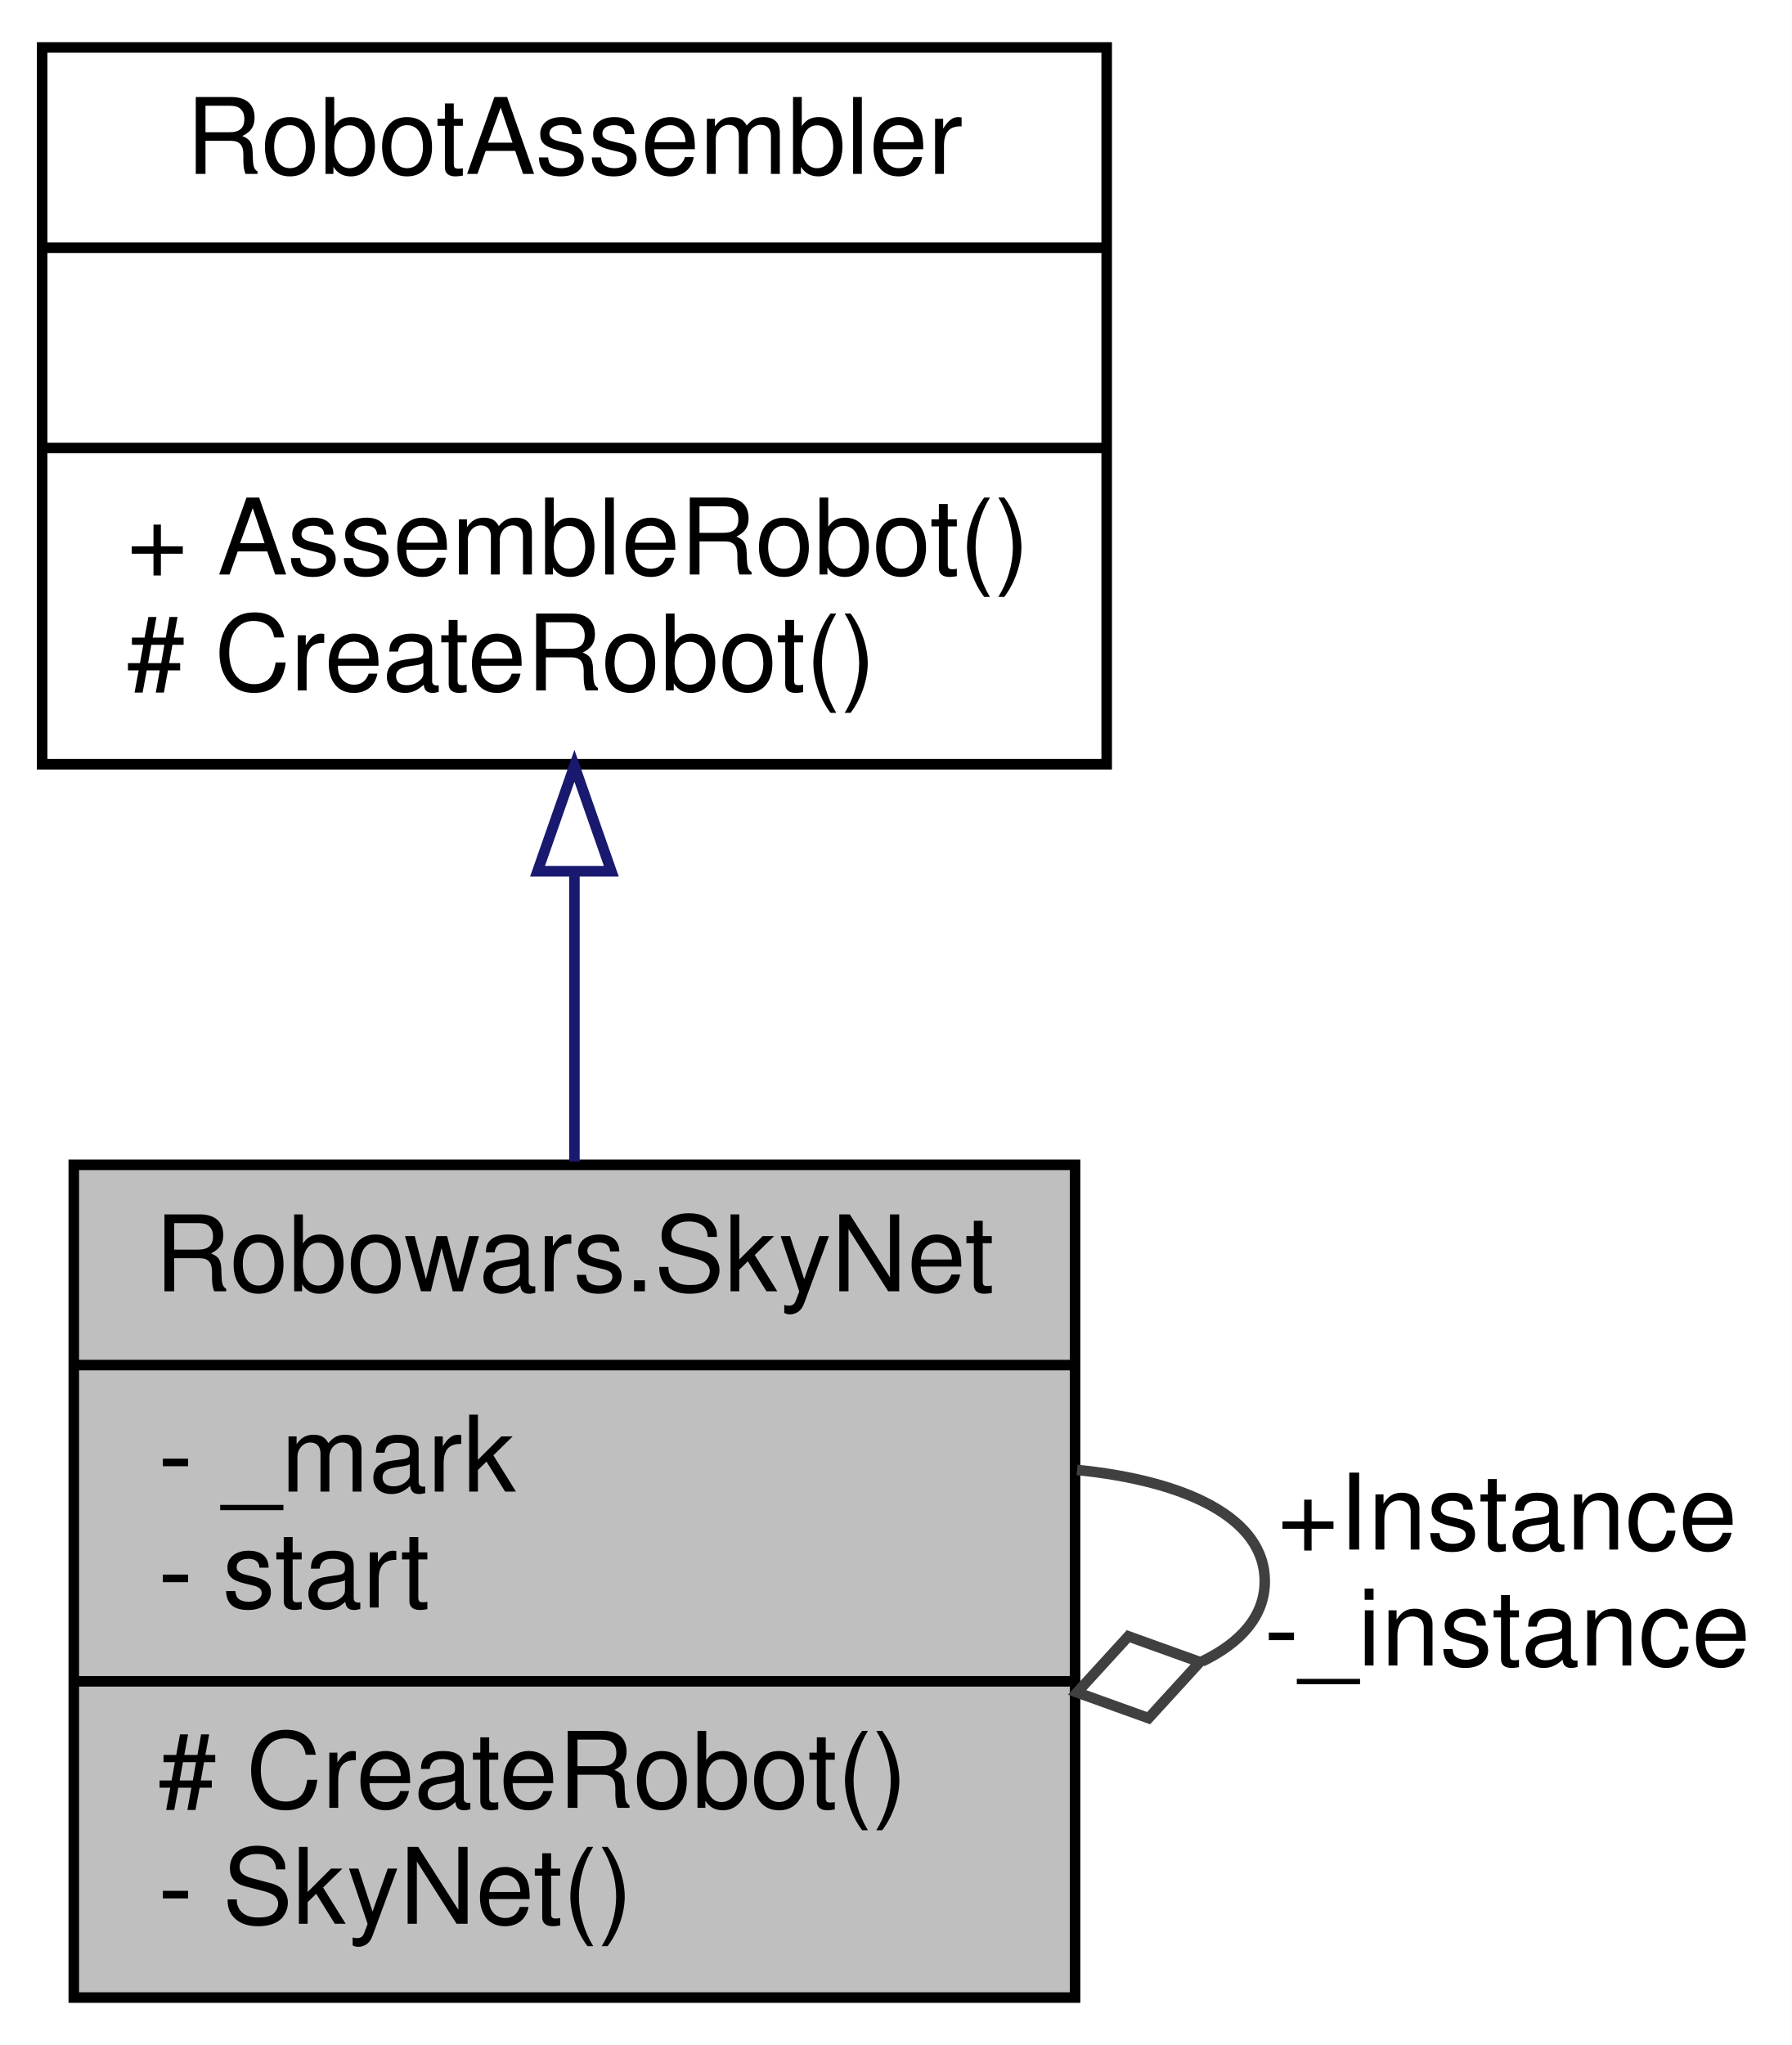
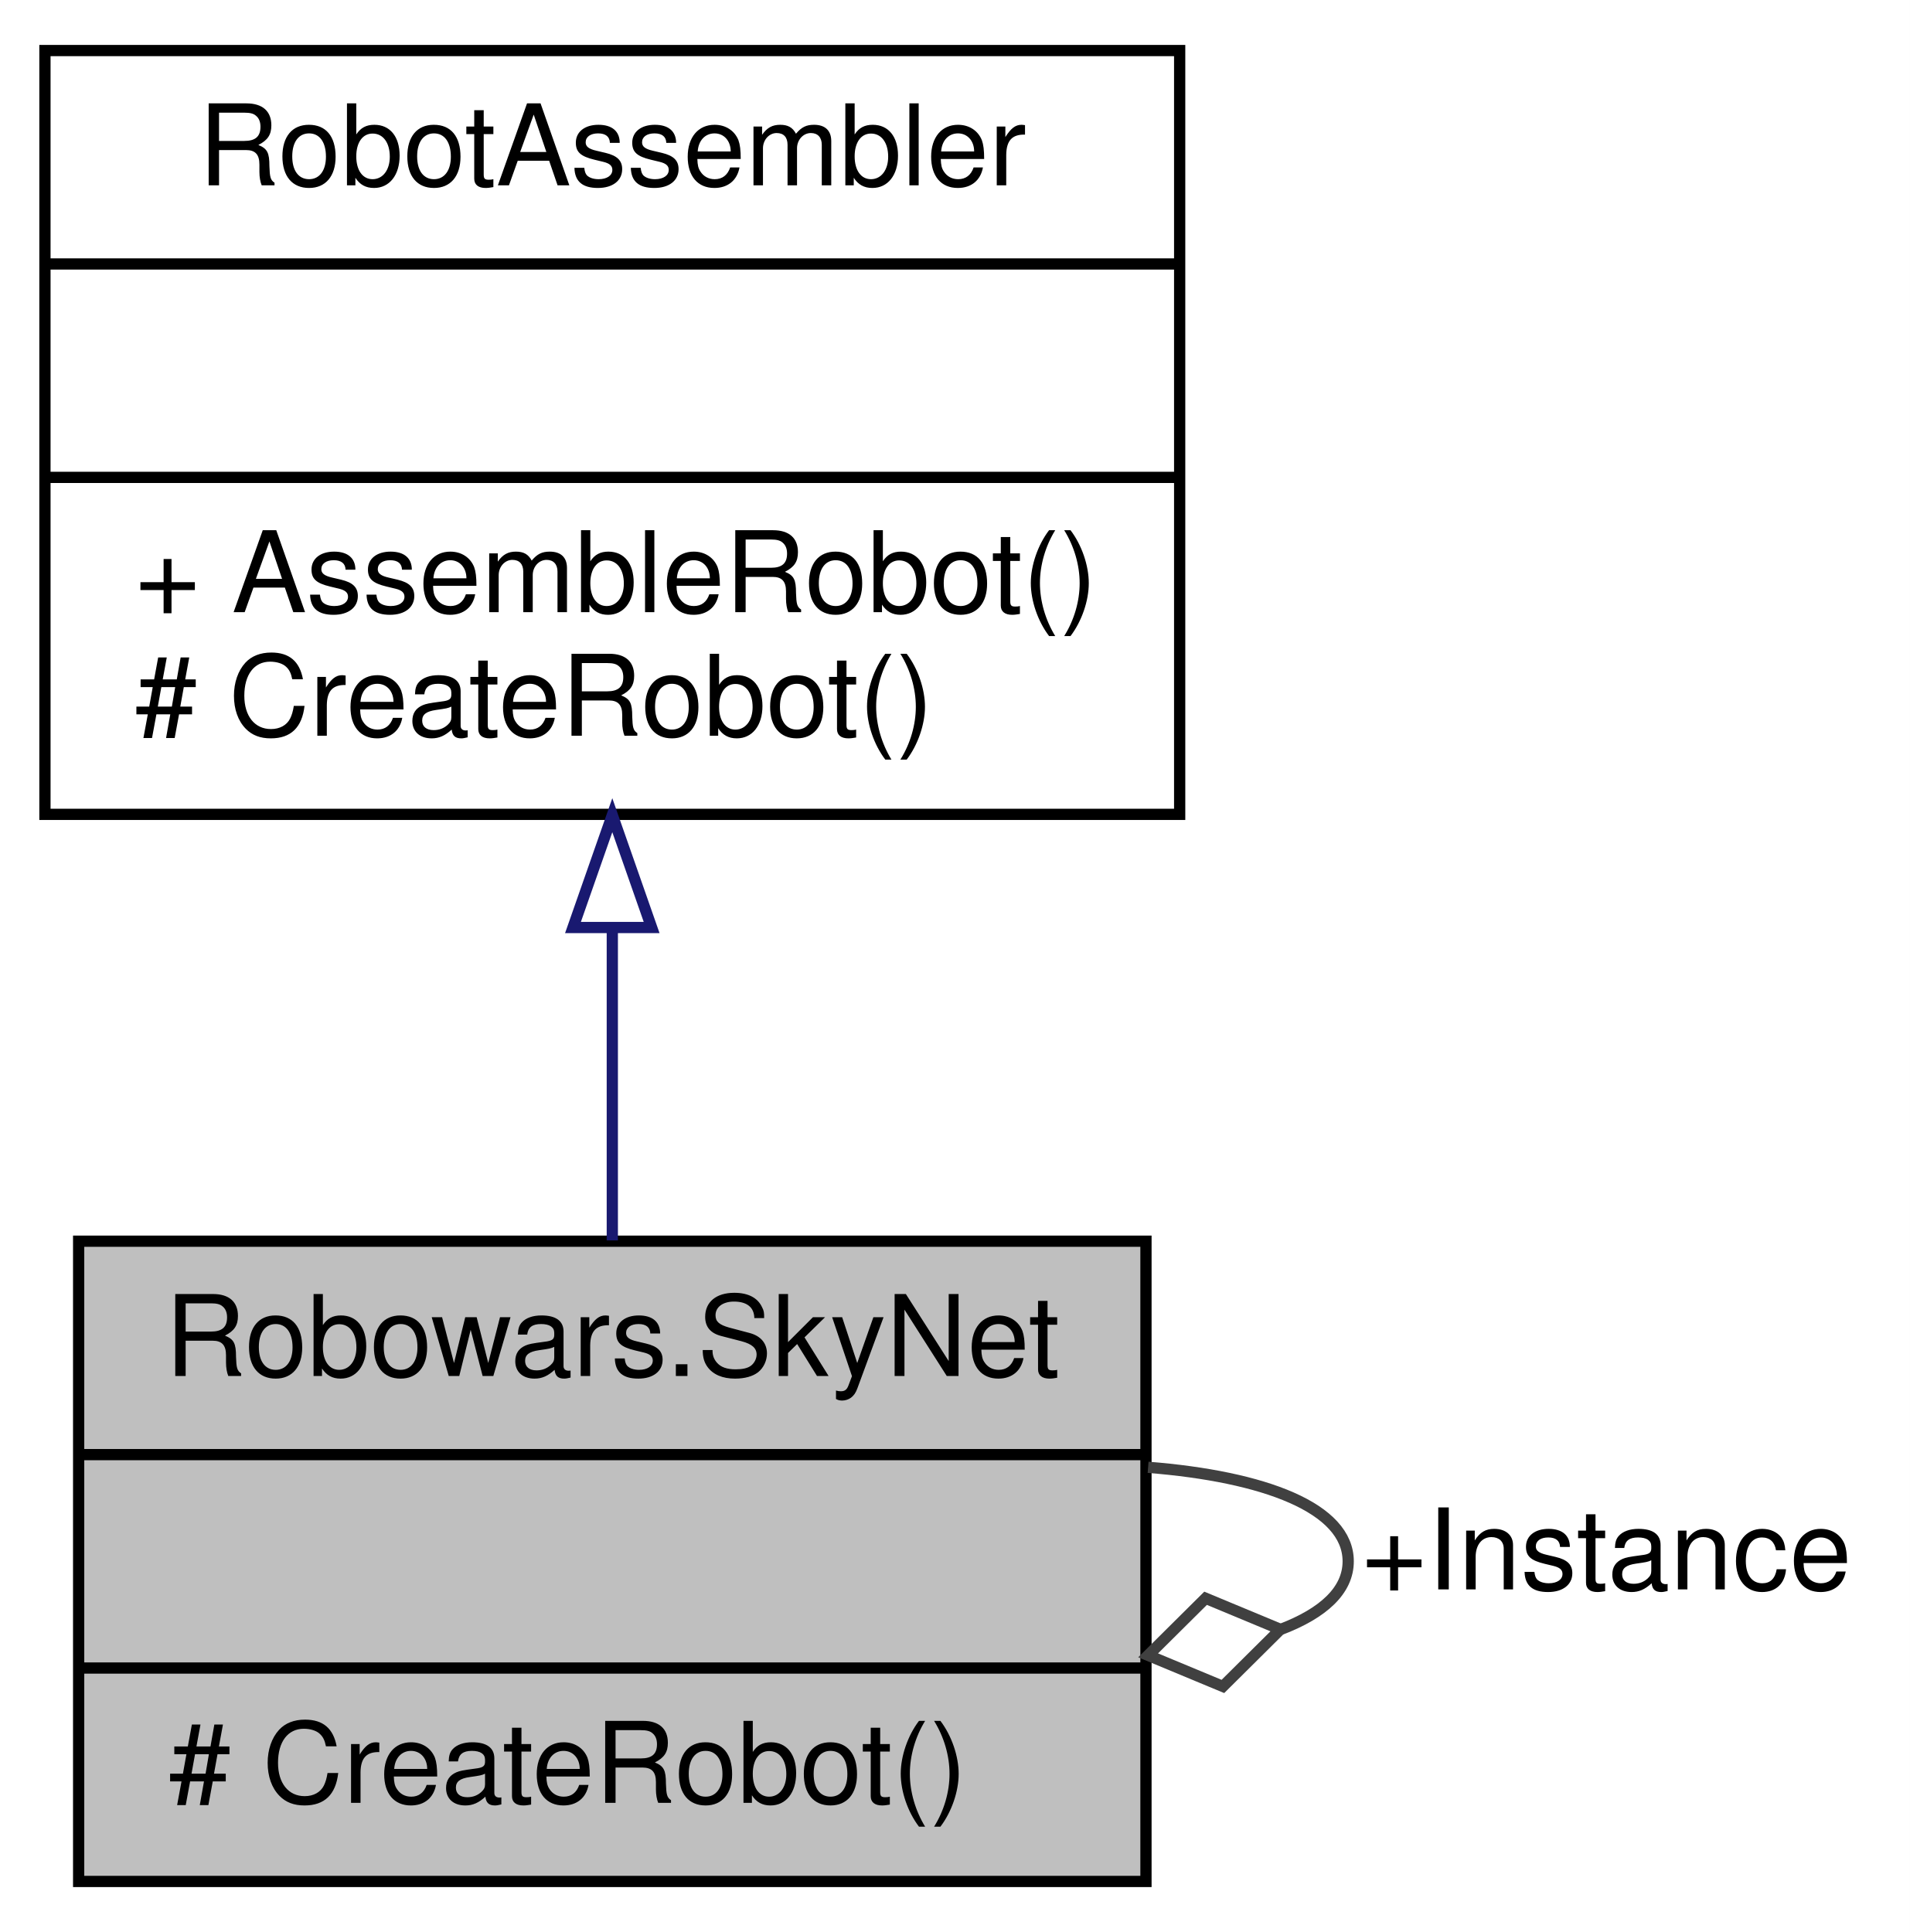
- <svg xmlns="http://www.w3.org/2000/svg" xmlns:xlink="http://www.w3.org/1999/xlink" width="170pt" height="194pt" viewBox="0.00 0.00 170.00 194.00">
-   <g id="graph0" class="graph" transform="scale(1 1) rotate(0) translate(4 190)">
-     <polygon fill="white" stroke="none" points="-4,4 -4,-190 166,-190 166,4 -4,4" />
+ <svg xmlns="http://www.w3.org/2000/svg" xmlns:xlink="http://www.w3.org/1999/xlink" width="170pt" height="172pt" viewBox="0.00 0.00 170.00 172.00">
+   <g id="graph0" class="graph" transform="scale(1 1) rotate(0) translate(4 168)">
+     <polygon fill="white" stroke="none" points="-4,4 -4,-168 166,-168 166,4 -4,4" />
    <g id="node1" class="node">
      <g id="a_node1">
        <a xlink:title="Creates terminator robots">
-           <polygon fill="#bfbfbf" stroke="black" points="3,-0.5 3,-79.5 98,-79.5 98,-0.5 3,-0.5" />
-           <text text-anchor="middle" x="50.5" y="-67.5" font-family="Helvetica,sans-Serif" font-size="10.00">Robowars.SkyNet</text>
-           <polyline fill="none" stroke="black" points="3,-60.5 98,-60.5 " />
-           <text text-anchor="start" x="11" y="-48.5" font-family="Helvetica,sans-Serif" font-size="10.00">- _mark</text>
-           <text text-anchor="start" x="11" y="-37.5" font-family="Helvetica,sans-Serif" font-size="10.00">- start</text>
-           <polyline fill="none" stroke="black" points="3,-30.5 98,-30.5 " />
-           <text text-anchor="start" x="11" y="-18.5" font-family="Helvetica,sans-Serif" font-size="10.00"># CreateRobot()</text>
-           <text text-anchor="start" x="11" y="-7.5" font-family="Helvetica,sans-Serif" font-size="10.00">- SkyNet()</text>
+           <polygon fill="#bfbfbf" stroke="black" points="3,-0.5 3,-57.5 98,-57.5 98,-0.5 3,-0.5" />
+           <text text-anchor="middle" x="50.5" y="-45.5" font-family="Helvetica,sans-Serif" font-size="10.00">Robowars.SkyNet</text>
+           <polyline fill="none" stroke="black" points="3,-38.5 98,-38.5 " />
+           <text text-anchor="middle" x="50.5" y="-26.5" font-family="Helvetica,sans-Serif" font-size="10.00"> </text>
+           <polyline fill="none" stroke="black" points="3,-19.5 98,-19.5 " />
+           <text text-anchor="start" x="11" y="-7.5" font-family="Helvetica,sans-Serif" font-size="10.00"># CreateRobot()</text>
        </a>
      </g>
    </g>
    <g id="edge2" class="edge">
-       <path fill="none" stroke="#404040" d="M98.19,-50.554C108.513,-49.522 116,-46.004 116,-40 116,-36.717 113.761,-34.177 110.043,-32.38" />
-       <polygon fill="none" stroke="#404040" points="109.839,-32.33 103.053,-34.771 98.19,-29.446 104.976,-27.005 109.839,-32.33" />
-       <text text-anchor="middle" x="139" y="-43" font-family="Helvetica,sans-Serif" font-size="10.00"> +Instance</text>
-       <text text-anchor="middle" x="139" y="-32" font-family="Helvetica,sans-Serif" font-size="10.00">-_instance</text>
+       <path fill="none" stroke="#404040" d="M98.19,-37.37C108.513,-36.552 116,-33.762 116,-29 116,-26.396 113.761,-24.381 110.043,-22.957" />
+       <polygon fill="none" stroke="#404040" points="109.965,-22.942 103.307,-25.711 98.19,-20.63 104.848,-17.861 109.965,-22.942" />
+       <text text-anchor="middle" x="139" y="-26.5" font-family="Helvetica,sans-Serif" font-size="10.00"> +Instance</text>
    </g>
    <g id="node2" class="node">
      <g id="a_node2">
        <a xlink:href="class_robowars_1_1_robot_assembler.html" target="_top" xlink:title="Represents logic regarding how specific robots may be produced.">
-           <polygon fill="white" stroke="black" points="0,-117.5 0,-185.5 101,-185.5 101,-117.5 0,-117.5" />
-           <text text-anchor="middle" x="50.5" y="-173.5" font-family="Helvetica,sans-Serif" font-size="10.00">RobotAssembler</text>
-           <polyline fill="none" stroke="black" points="0,-166.5 101,-166.5 " />
-           <text text-anchor="middle" x="50.5" y="-154.5" font-family="Helvetica,sans-Serif" font-size="10.00"> </text>
-           <polyline fill="none" stroke="black" points="0,-147.5 101,-147.5 " />
-           <text text-anchor="start" x="8" y="-135.5" font-family="Helvetica,sans-Serif" font-size="10.00">+ AssembleRobot()</text>
-           <text text-anchor="start" x="8" y="-124.5" font-family="Helvetica,sans-Serif" font-size="10.00"># CreateRobot()</text>
+           <polygon fill="white" stroke="black" points="0,-95.5 0,-163.5 101,-163.5 101,-95.5 0,-95.5" />
+           <text text-anchor="middle" x="50.5" y="-151.5" font-family="Helvetica,sans-Serif" font-size="10.00">RobotAssembler</text>
+           <polyline fill="none" stroke="black" points="0,-144.5 101,-144.5 " />
+           <text text-anchor="middle" x="50.5" y="-132.5" font-family="Helvetica,sans-Serif" font-size="10.00"> </text>
+           <polyline fill="none" stroke="black" points="0,-125.5 101,-125.5 " />
+           <text text-anchor="start" x="8" y="-113.5" font-family="Helvetica,sans-Serif" font-size="10.00">+ AssembleRobot()</text>
+           <text text-anchor="start" x="8" y="-102.5" font-family="Helvetica,sans-Serif" font-size="10.00"># CreateRobot()</text>
        </a>
      </g>
    </g>
    <g id="edge1" class="edge">
-       <path fill="none" stroke="midnightblue" d="M50.5,-107.339C50.5,-98.254 50.5,-88.724 50.5,-79.81" />
-       <polygon fill="none" stroke="midnightblue" points="47,-107.349 50.5,-117.349 54,-107.349 47,-107.349" />
+       <path fill="none" stroke="midnightblue" d="M50.5,-85.375C50.5,-75.94 50.5,-66.201 50.5,-57.571" />
+       <polygon fill="none" stroke="midnightblue" points="47,-85.427 50.5,-95.427 54,-85.427 47,-85.427" />
    </g>
  </g>
</svg>
